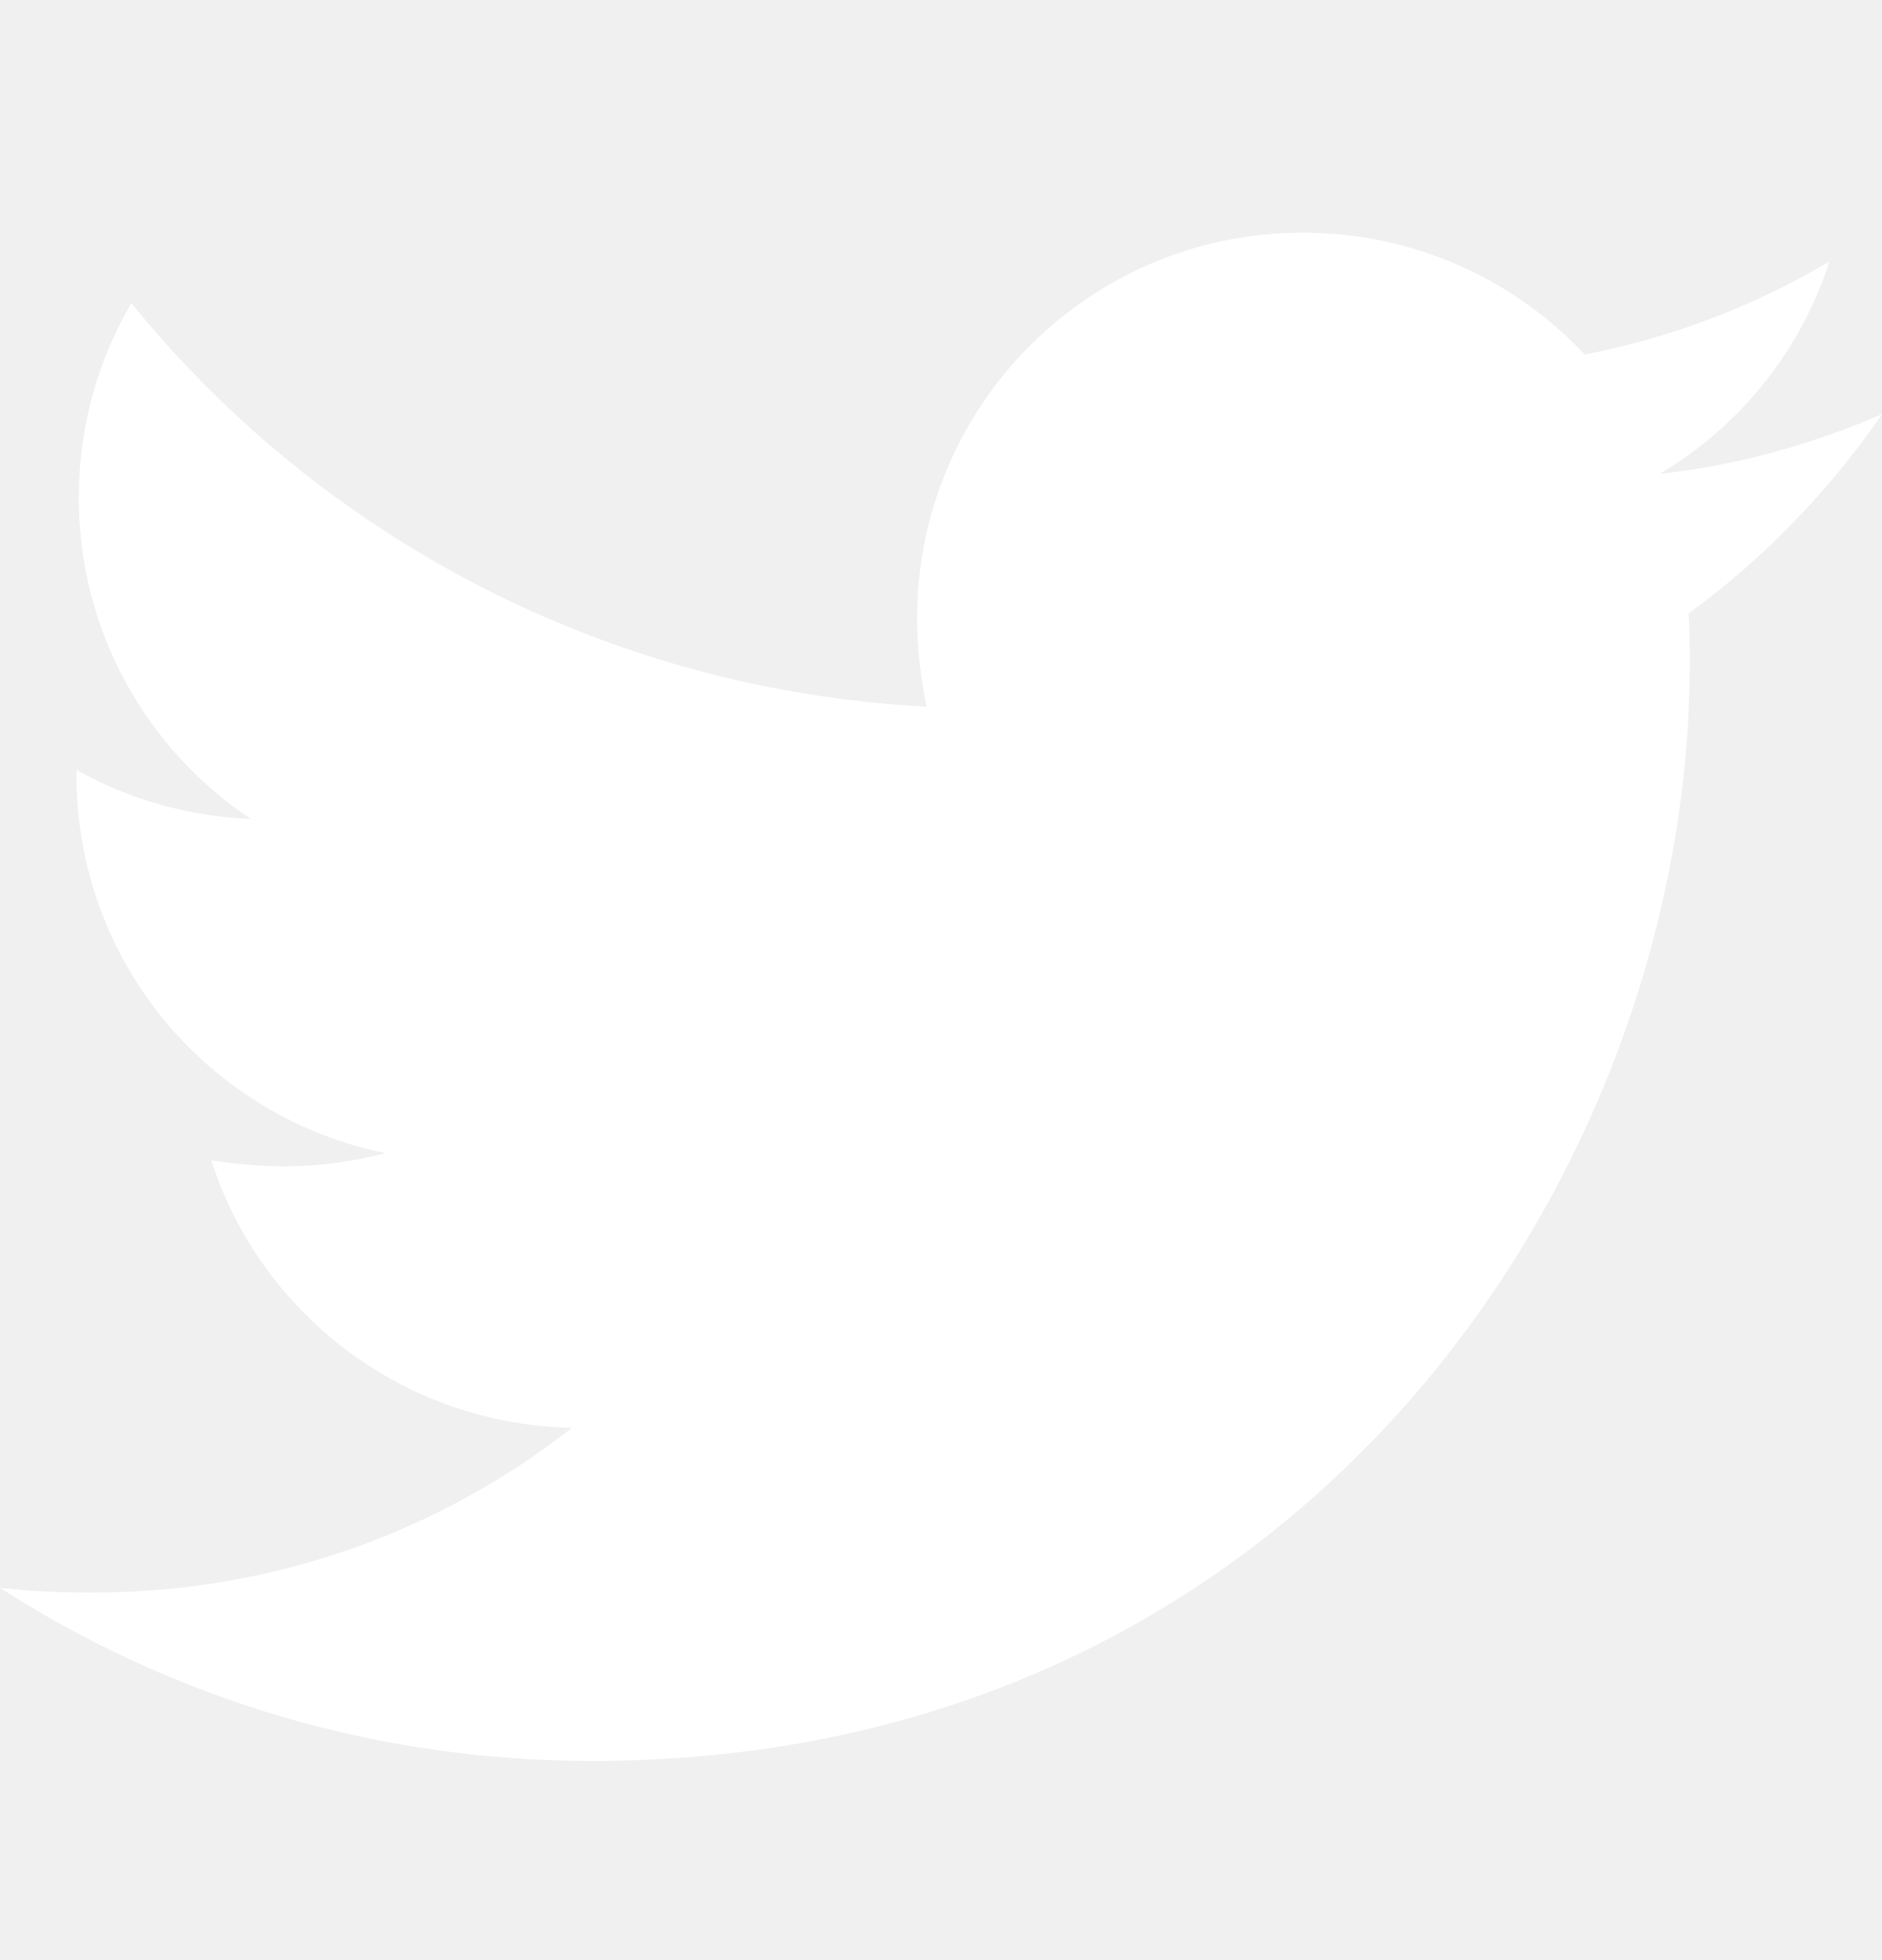
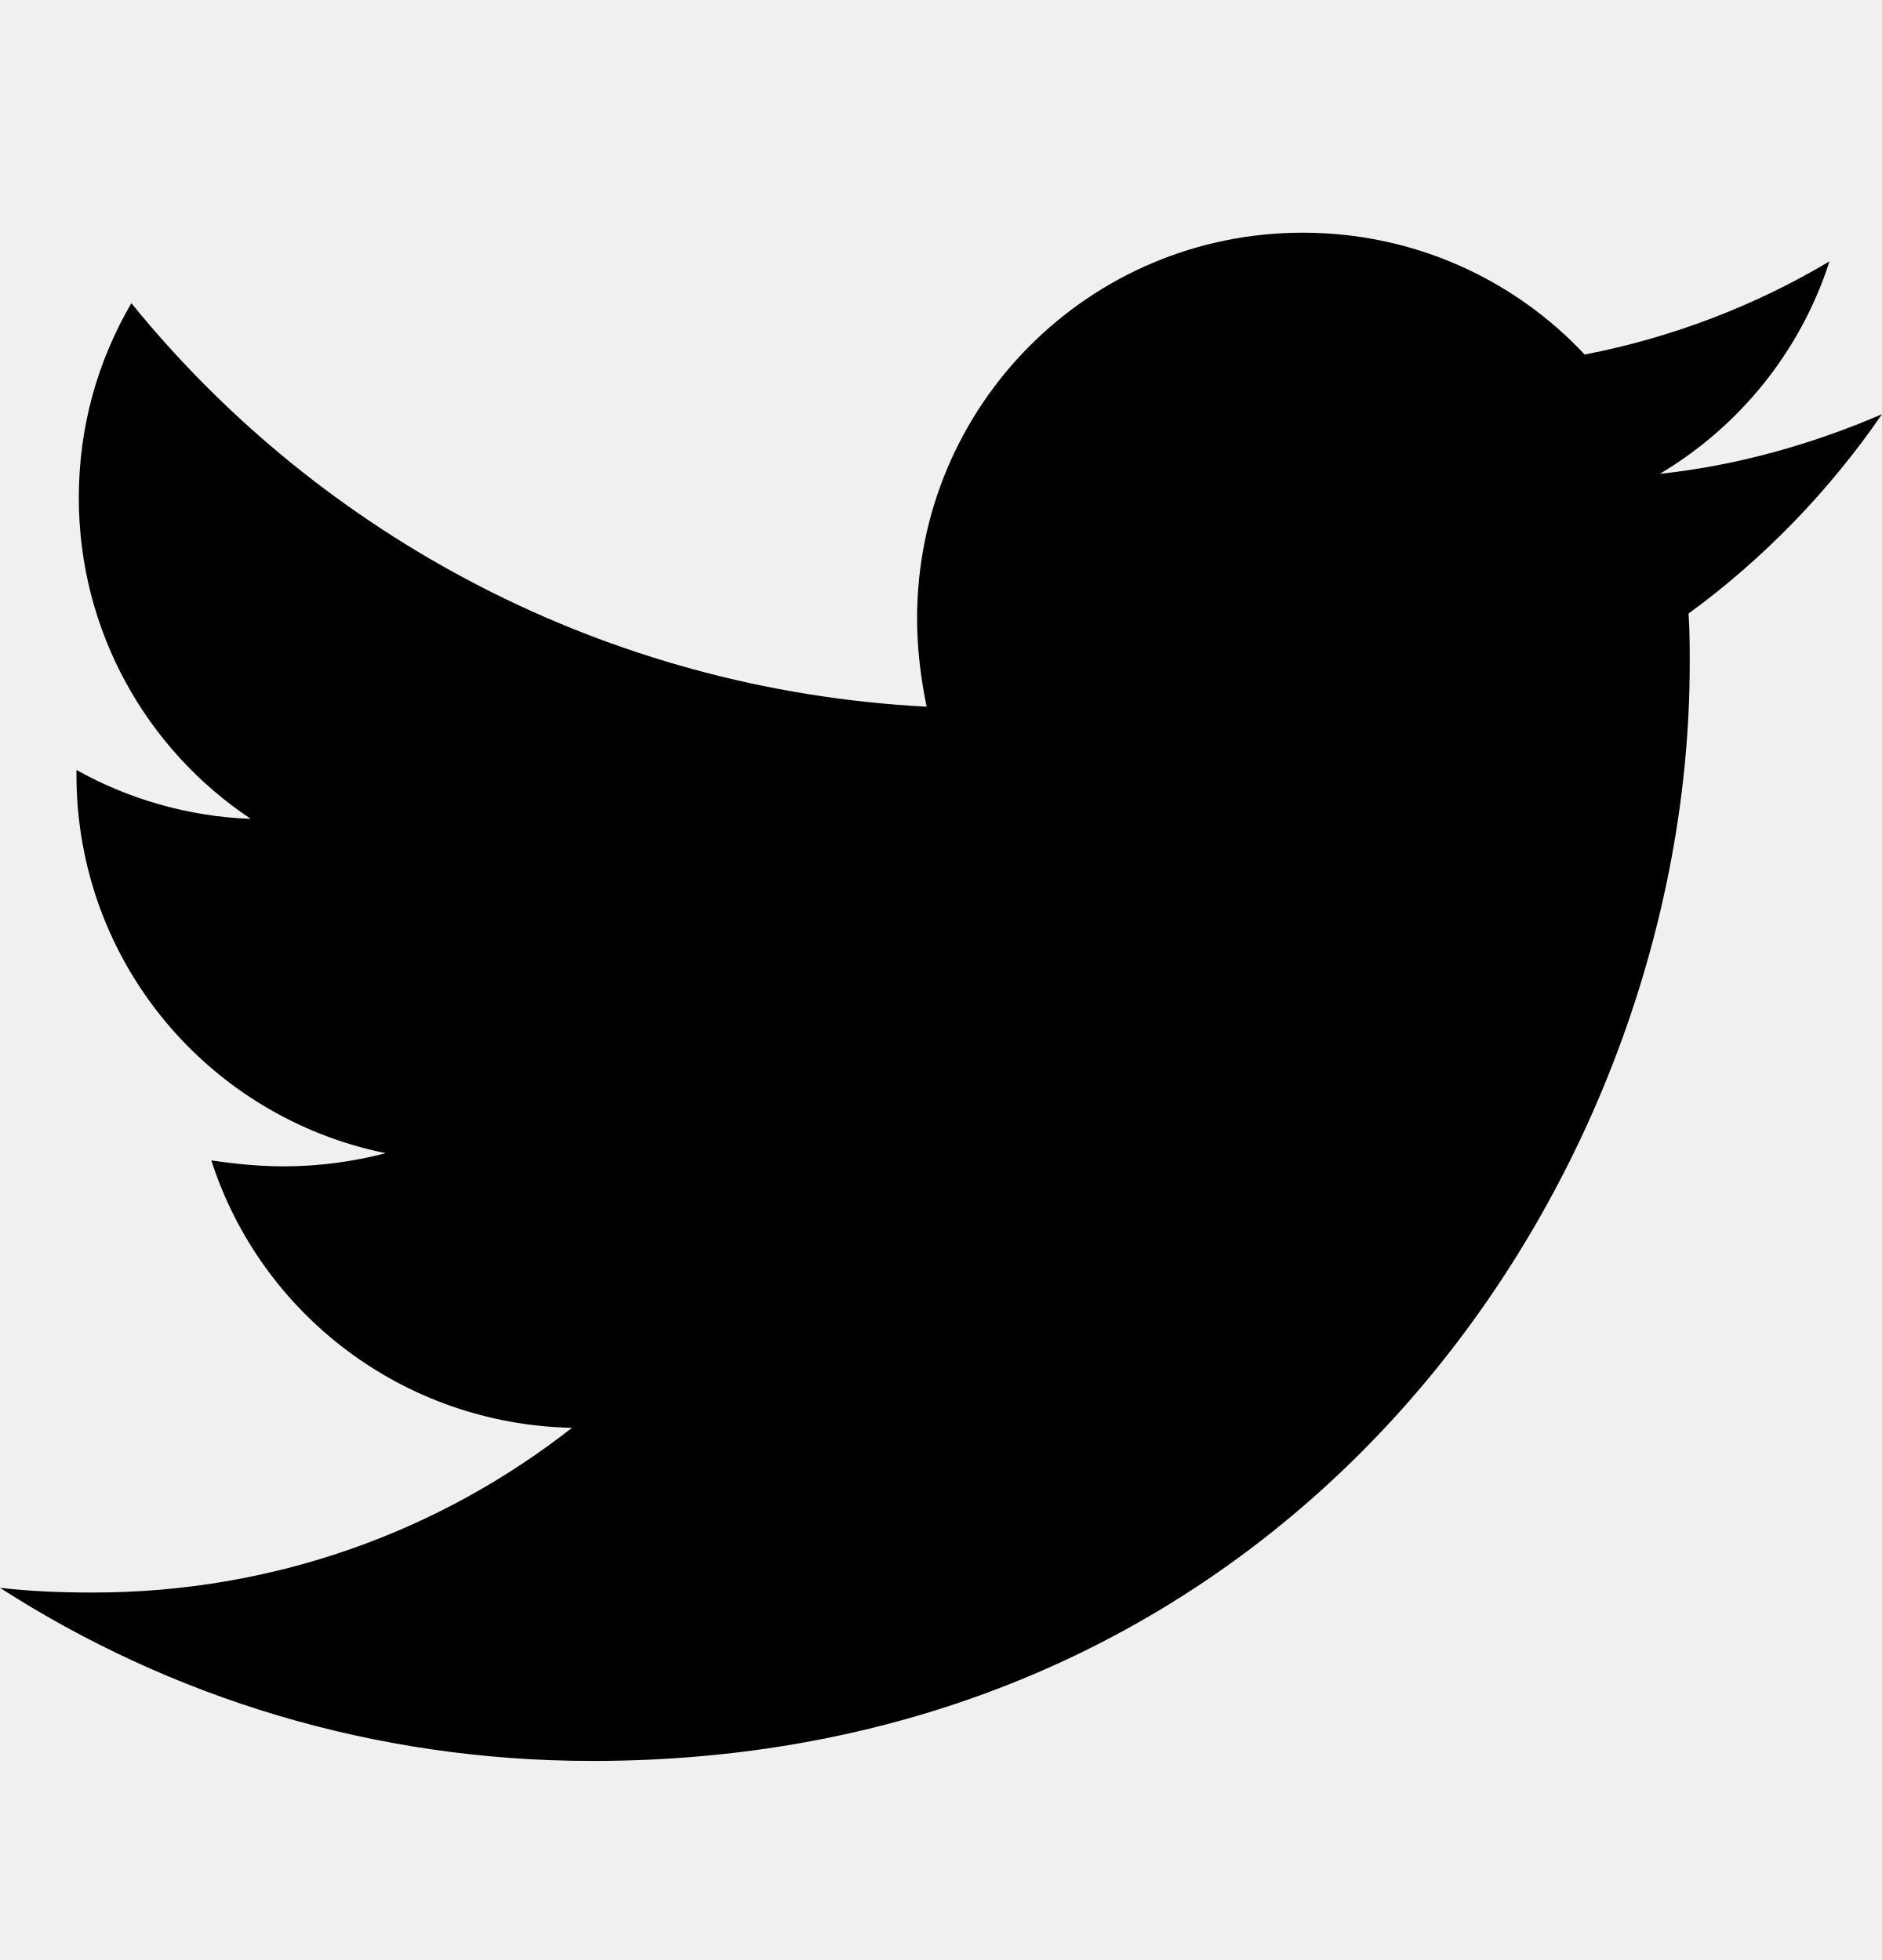
<svg xmlns="http://www.w3.org/2000/svg" width="24" height="25" viewBox="0 0 24 25" fill="none">
  <g id="fa-brands:twitter">
-     <path id="Vector" d="M21.533 7.826C21.548 8.039 21.548 8.253 21.548 8.466C21.548 14.968 16.599 22.461 7.553 22.461C4.766 22.461 2.178 21.654 0 20.253C0.396 20.298 0.777 20.313 1.188 20.313C3.487 20.313 5.604 19.537 7.294 18.212C5.132 18.166 3.32 16.75 2.695 14.801C3 14.846 3.305 14.877 3.624 14.877C4.066 14.877 4.508 14.816 4.919 14.709C2.665 14.252 0.975 12.273 0.975 9.882V9.821C1.629 10.187 2.391 10.415 3.198 10.445C1.873 9.562 1.005 8.055 1.005 6.349C1.005 5.435 1.249 4.598 1.675 3.867C4.096 6.851 7.736 8.801 11.817 9.014C11.741 8.648 11.695 8.268 11.695 7.887C11.695 5.176 13.888 2.968 16.614 2.968C18.03 2.968 19.309 3.562 20.208 4.522C21.32 4.308 22.386 3.897 23.33 3.334C22.964 4.476 22.188 5.435 21.167 6.044C22.157 5.938 23.117 5.664 24 5.283C23.33 6.258 22.492 7.126 21.533 7.826Z" fill="white" />
+     <path id="Vector" d="M21.533 7.826C21.548 8.039 21.548 8.253 21.548 8.466C21.548 14.968 16.599 22.461 7.553 22.461C4.766 22.461 2.178 21.654 0 20.253C0.396 20.298 0.777 20.313 1.188 20.313C3.487 20.313 5.604 19.537 7.294 18.212C5.132 18.166 3.32 16.75 2.695 14.801C3 14.846 3.305 14.877 3.624 14.877C4.066 14.877 4.508 14.816 4.919 14.709C2.665 14.252 0.975 12.273 0.975 9.882V9.821C1.629 10.187 2.391 10.415 3.198 10.445C1.873 9.562 1.005 8.055 1.005 6.349C1.005 5.435 1.249 4.598 1.675 3.867C4.096 6.851 7.736 8.801 11.817 9.014C11.741 8.648 11.695 8.268 11.695 7.887C11.695 5.176 13.888 2.968 16.614 2.968C18.03 2.968 19.309 3.562 20.208 4.522C21.32 4.308 22.386 3.897 23.33 3.334C22.964 4.476 22.188 5.435 21.167 6.044C22.157 5.938 23.117 5.664 24 5.283C23.33 6.258 22.492 7.126 21.533 7.826Z" fill="black" />
  </g>
</svg>
